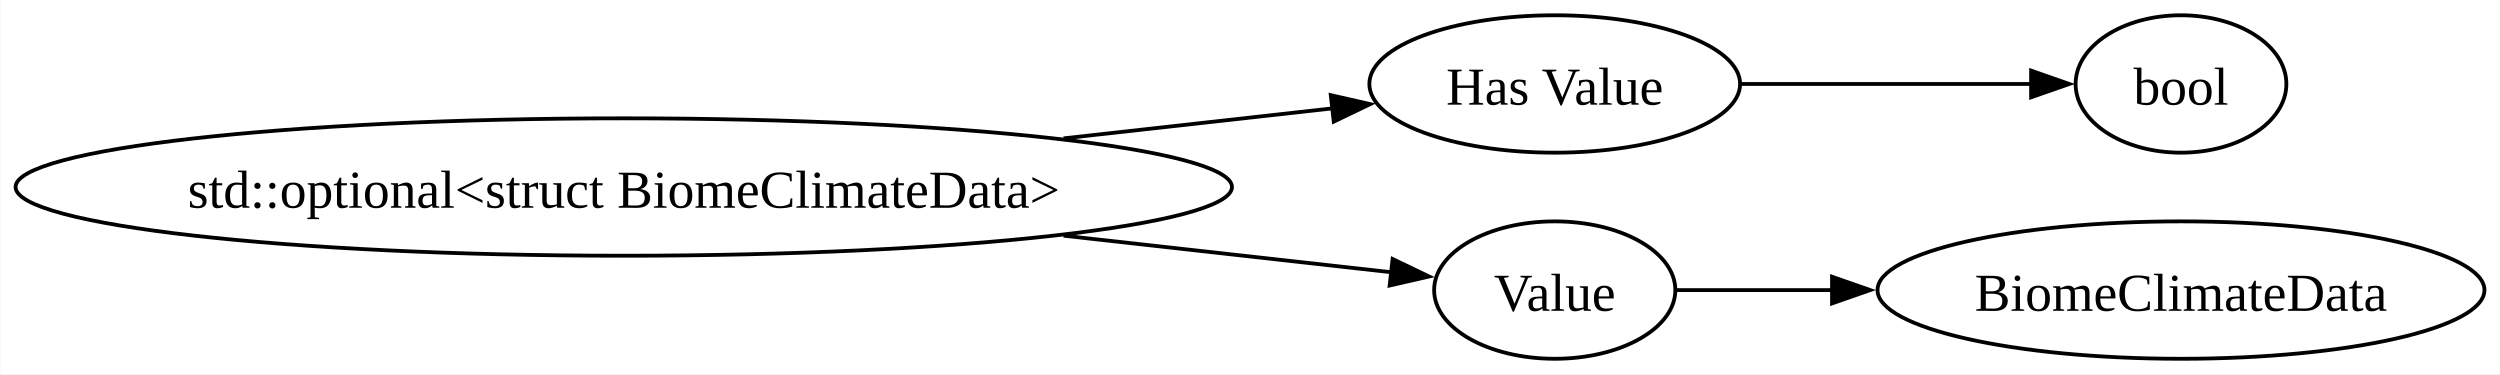
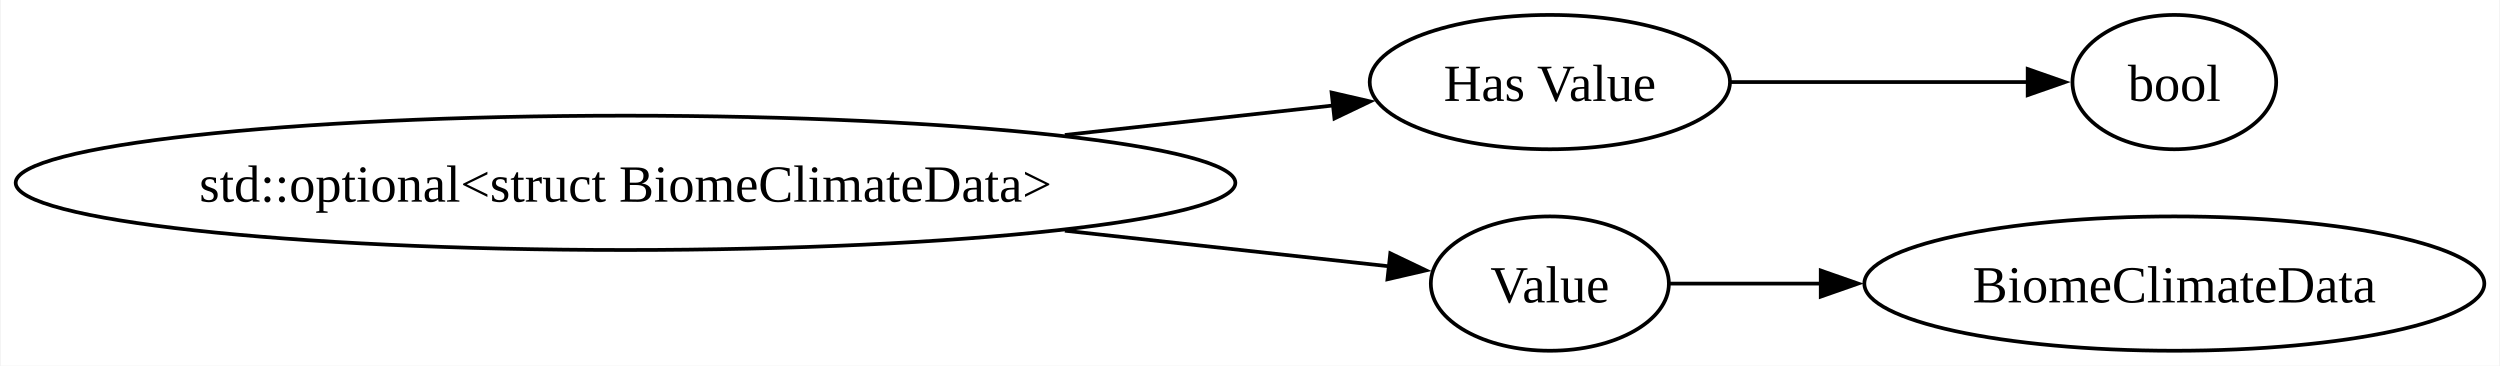
- <svg xmlns="http://www.w3.org/2000/svg" width="655pt" height="98pt" viewBox="0.00 0.00 654.84 98.00">
+ <svg xmlns="http://www.w3.org/2000/svg" width="670pt" height="98pt" viewBox="0.00 0.00 669.60 98.00">
  <g id="graph0" class="graph" transform="scale(1 1) rotate(0) translate(4 94)">
-     <polygon fill="white" stroke="none" points="-4,4 -4,-94 650.84,-94 650.84,4 -4,4" />
+     <polygon fill="white" stroke="none" points="-4,4 -4,-94 665.6,-94 665.6,4 -4,4" />
    <g id="node1" class="node">
-       <ellipse fill="none" stroke="black" cx="159.35" cy="-45" rx="159.35" ry="18" />
-       <text text-anchor="middle" x="159.35" y="-39.58" font-family="Times New Roman,serif" font-size="14.00">std::optional&lt;struct BiomeClimateData&gt;</text>
+       <ellipse fill="none" stroke="black" cx="163.44" cy="-45" rx="163.44" ry="18" />
+       <text text-anchor="middle" x="163.44" y="-39.95" font-family="Times New Roman,serif" font-size="14.00">std::optional&lt;struct BiomeClimateData&gt;</text>
    </g>
    <g id="node2" class="node">
-       <ellipse fill="none" stroke="black" cx="403.26" cy="-72" rx="48.57" ry="18" />
-       <text text-anchor="middle" x="403.26" y="-66.58" font-family="Times New Roman,serif" font-size="14.00">Has Value</text>
+       <ellipse fill="none" stroke="black" cx="411.16" cy="-72" rx="48.28" ry="18" />
+       <text text-anchor="middle" x="411.16" y="-66.95" font-family="Times New Roman,serif" font-size="14.00">Has Value</text>
    </g>
    <g id="edge1" class="edge">
-       <path fill="none" stroke="black" d="M274.57,-57.75C299.04,-60.48 323.87,-63.25 345.05,-65.61" />
-       <polygon fill="black" stroke="black" points="344.58,-69.08 354.91,-66.72 345.36,-62.13 344.58,-69.08" />
+       <path fill="none" stroke="black" d="M281.18,-57.83C306.27,-60.58 331.69,-63.38 353.26,-65.75" />
+       <polygon fill="black" stroke="black" points="352.67,-69.2 362.99,-66.82 353.43,-62.25 352.67,-69.2" />
    </g>
    <g id="node4" class="node">
-       <ellipse fill="none" stroke="black" cx="403.26" cy="-18" rx="31.6" ry="18" />
-       <text text-anchor="middle" x="403.26" y="-12.57" font-family="Times New Roman,serif" font-size="14.00">Value</text>
+       <ellipse fill="none" stroke="black" cx="411.16" cy="-18" rx="31.9" ry="18" />
+       <text text-anchor="middle" x="411.16" y="-12.95" font-family="Times New Roman,serif" font-size="14.00">Value</text>
    </g>
    <g id="edge3" class="edge">
-       <path fill="none" stroke="black" d="M274.57,-32.25C305.38,-28.81 336.77,-25.31 360.71,-22.64" />
-       <polygon fill="black" stroke="black" points="360.78,-26.15 370.33,-21.56 360.01,-19.19 360.78,-26.15" />
+       <path fill="none" stroke="black" d="M281.18,-32.17C312.36,-28.75 344.06,-25.26 368.24,-22.61" />
+       <polygon fill="black" stroke="black" points="368.4,-26.11 377.96,-21.54 367.64,-19.15 368.4,-26.11" />
    </g>
    <g id="node3" class="node">
-       <ellipse fill="none" stroke="black" cx="567.34" cy="-72" rx="27.61" ry="18" />
-       <text text-anchor="middle" x="567.34" y="-66.58" font-family="Times New Roman,serif" font-size="14.00">bool</text>
+       <ellipse fill="none" stroke="black" cx="578.52" cy="-72" rx="27.3" ry="18" />
+       <text text-anchor="middle" x="578.52" y="-66.95" font-family="Times New Roman,serif" font-size="14.00">bool</text>
    </g>
    <g id="edge2" class="edge">
-       <path fill="none" stroke="black" d="M452.01,-72C476.34,-72 505.52,-72 528.31,-72" />
-       <polygon fill="black" stroke="black" points="528.07,-75.5 538.07,-72 528.07,-68.5 528.07,-75.5" />
+       <path fill="none" stroke="black" d="M459.54,-72C484.85,-72 515.59,-72 539.35,-72" />
+       <polygon fill="black" stroke="black" points="539.22,-75.5 549.22,-72 539.22,-68.5 539.22,-75.5" />
    </g>
    <g id="node5" class="node">
-       <ellipse fill="none" stroke="black" cx="567.34" cy="-18" rx="79.51" ry="18" />
-       <text text-anchor="middle" x="567.34" y="-12.57" font-family="Times New Roman,serif" font-size="14.00">BiomeClimateData</text>
+       <ellipse fill="none" stroke="black" cx="578.52" cy="-18" rx="83.08" ry="18" />
+       <text text-anchor="middle" x="578.52" y="-12.95" font-family="Times New Roman,serif" font-size="14.00">BiomeClimateData</text>
    </g>
    <g id="edge4" class="edge">
-       <path fill="none" stroke="black" d="M435.13,-18C447.06,-18 461.38,-18 476.11,-18" />
-       <polygon fill="black" stroke="black" points="475.91,-21.5 485.91,-18 475.91,-14.5 475.91,-21.5" />
+       <path fill="none" stroke="black" d="M443.26,-18C455.11,-18 469.32,-18 484,-18" />
+       <polygon fill="black" stroke="black" points="483.76,-21.5 493.76,-18 483.76,-14.5 483.76,-21.5" />
    </g>
  </g>
</svg>
